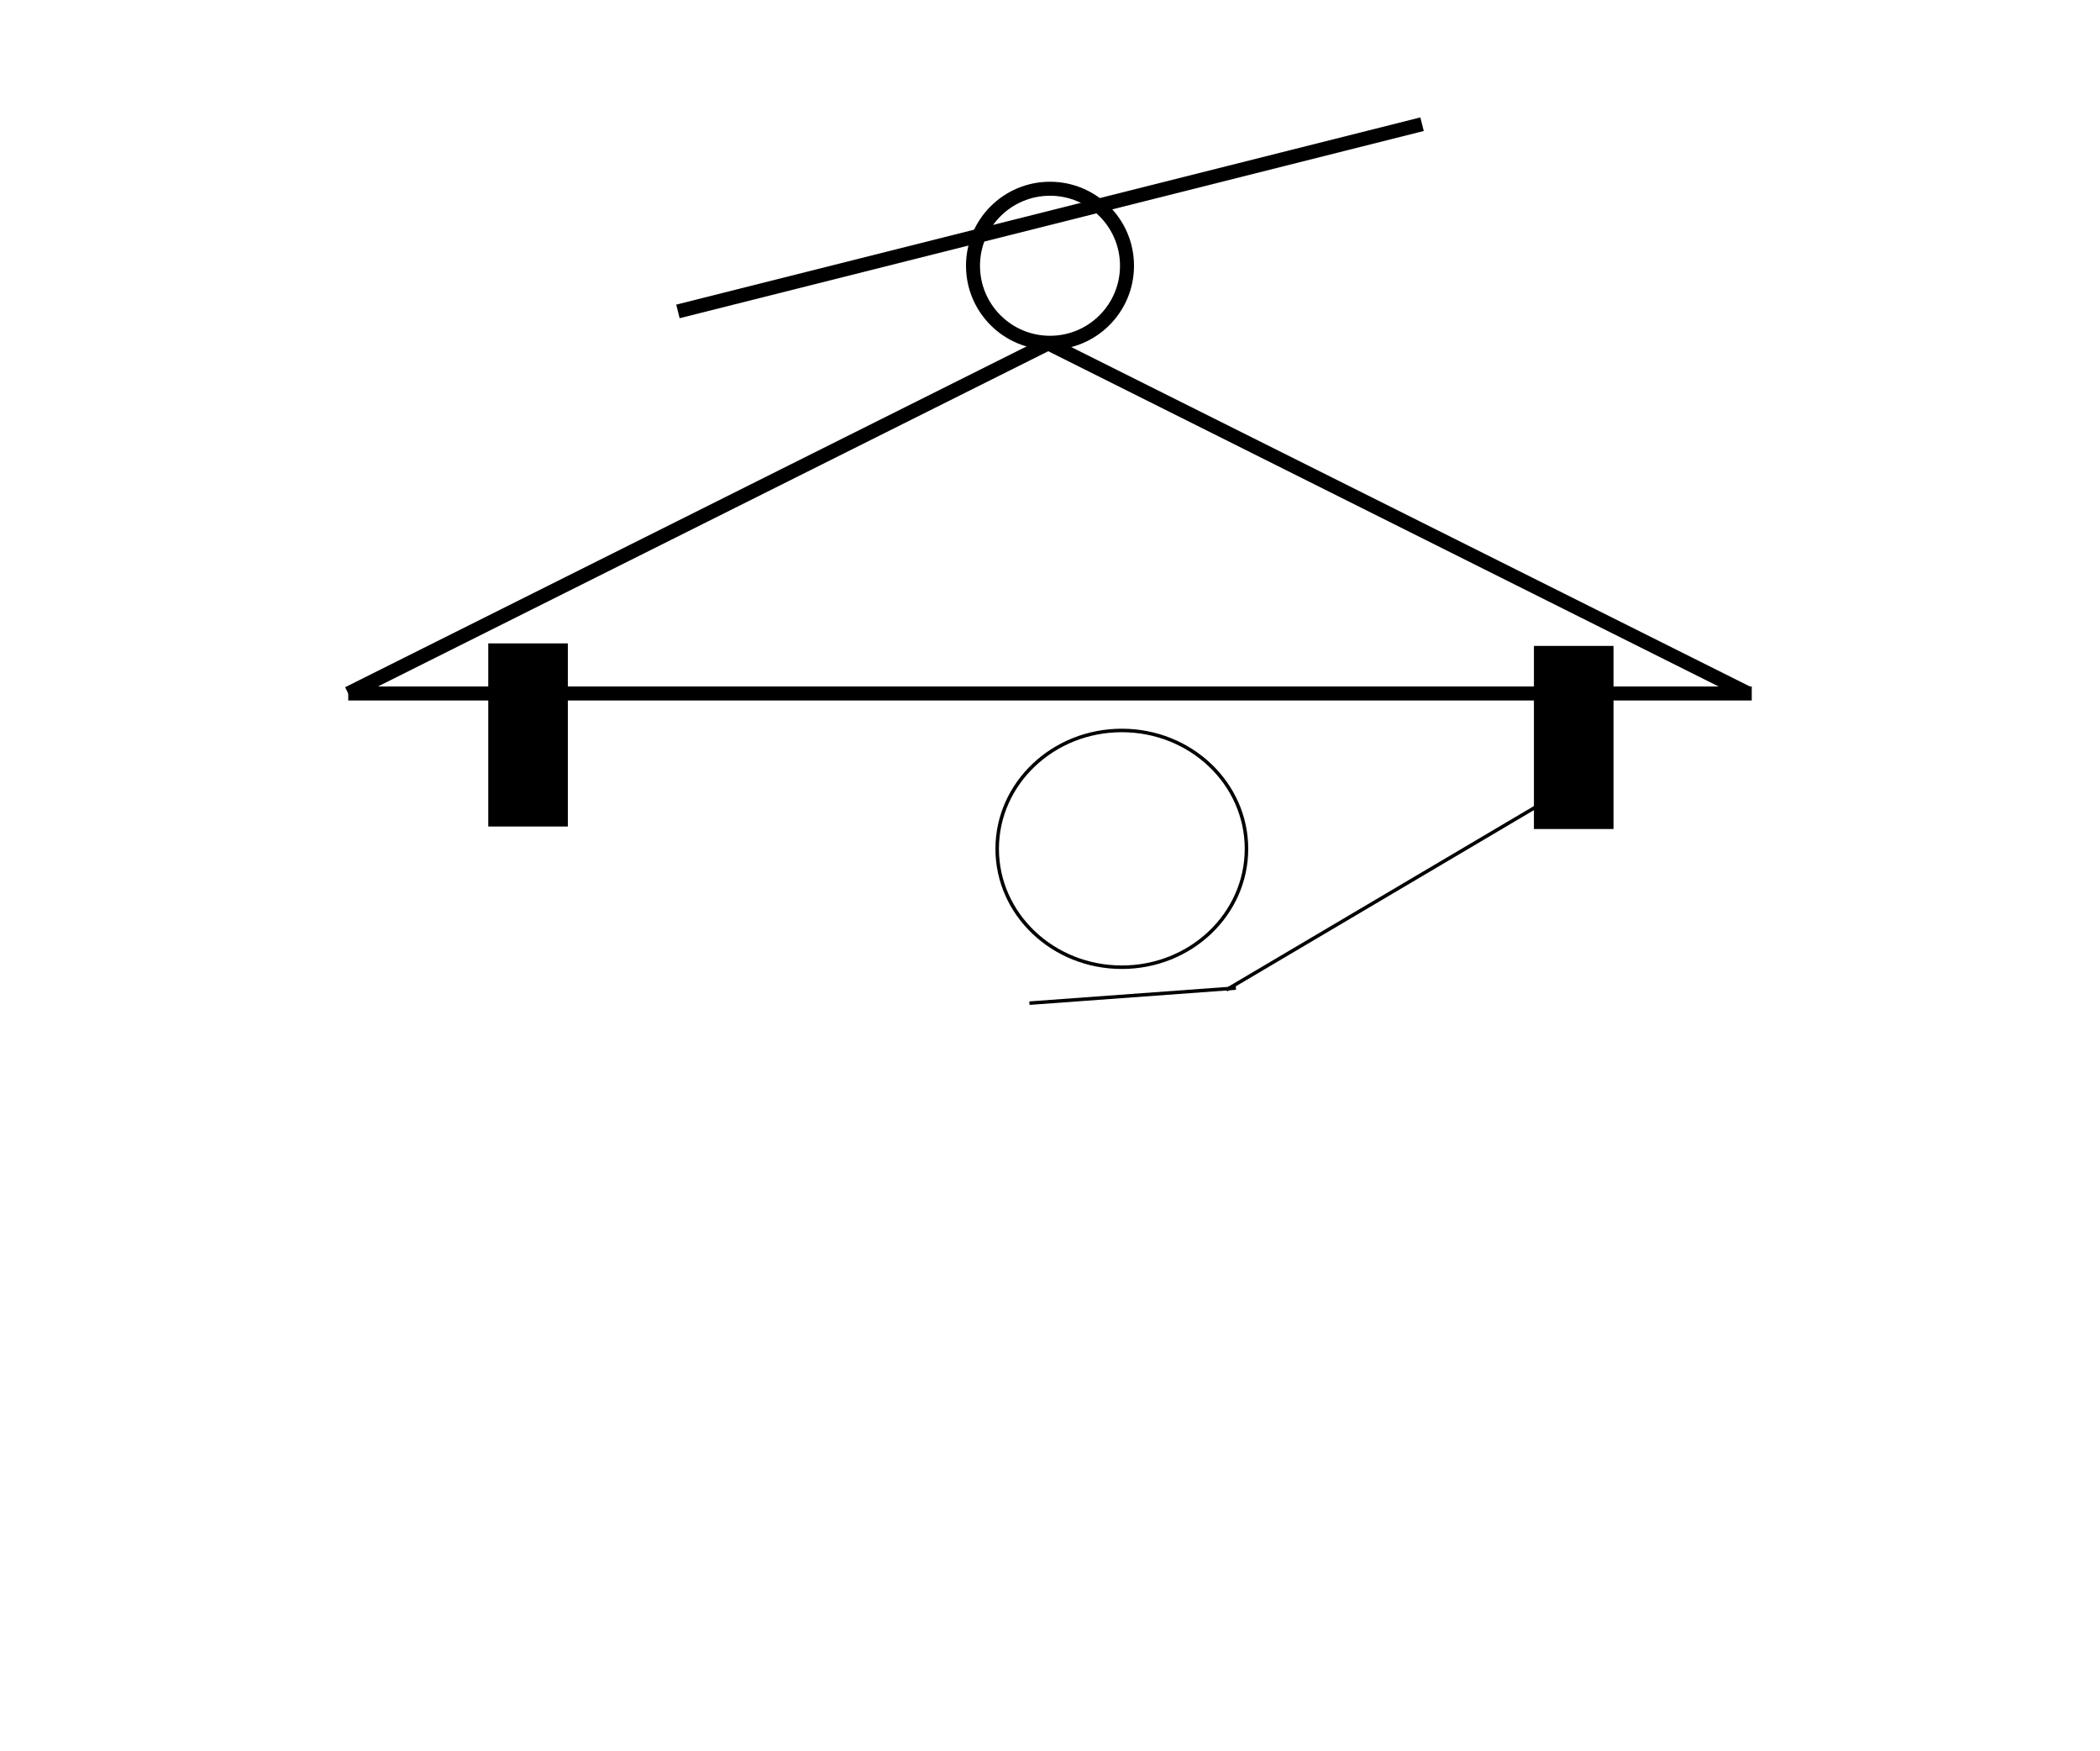
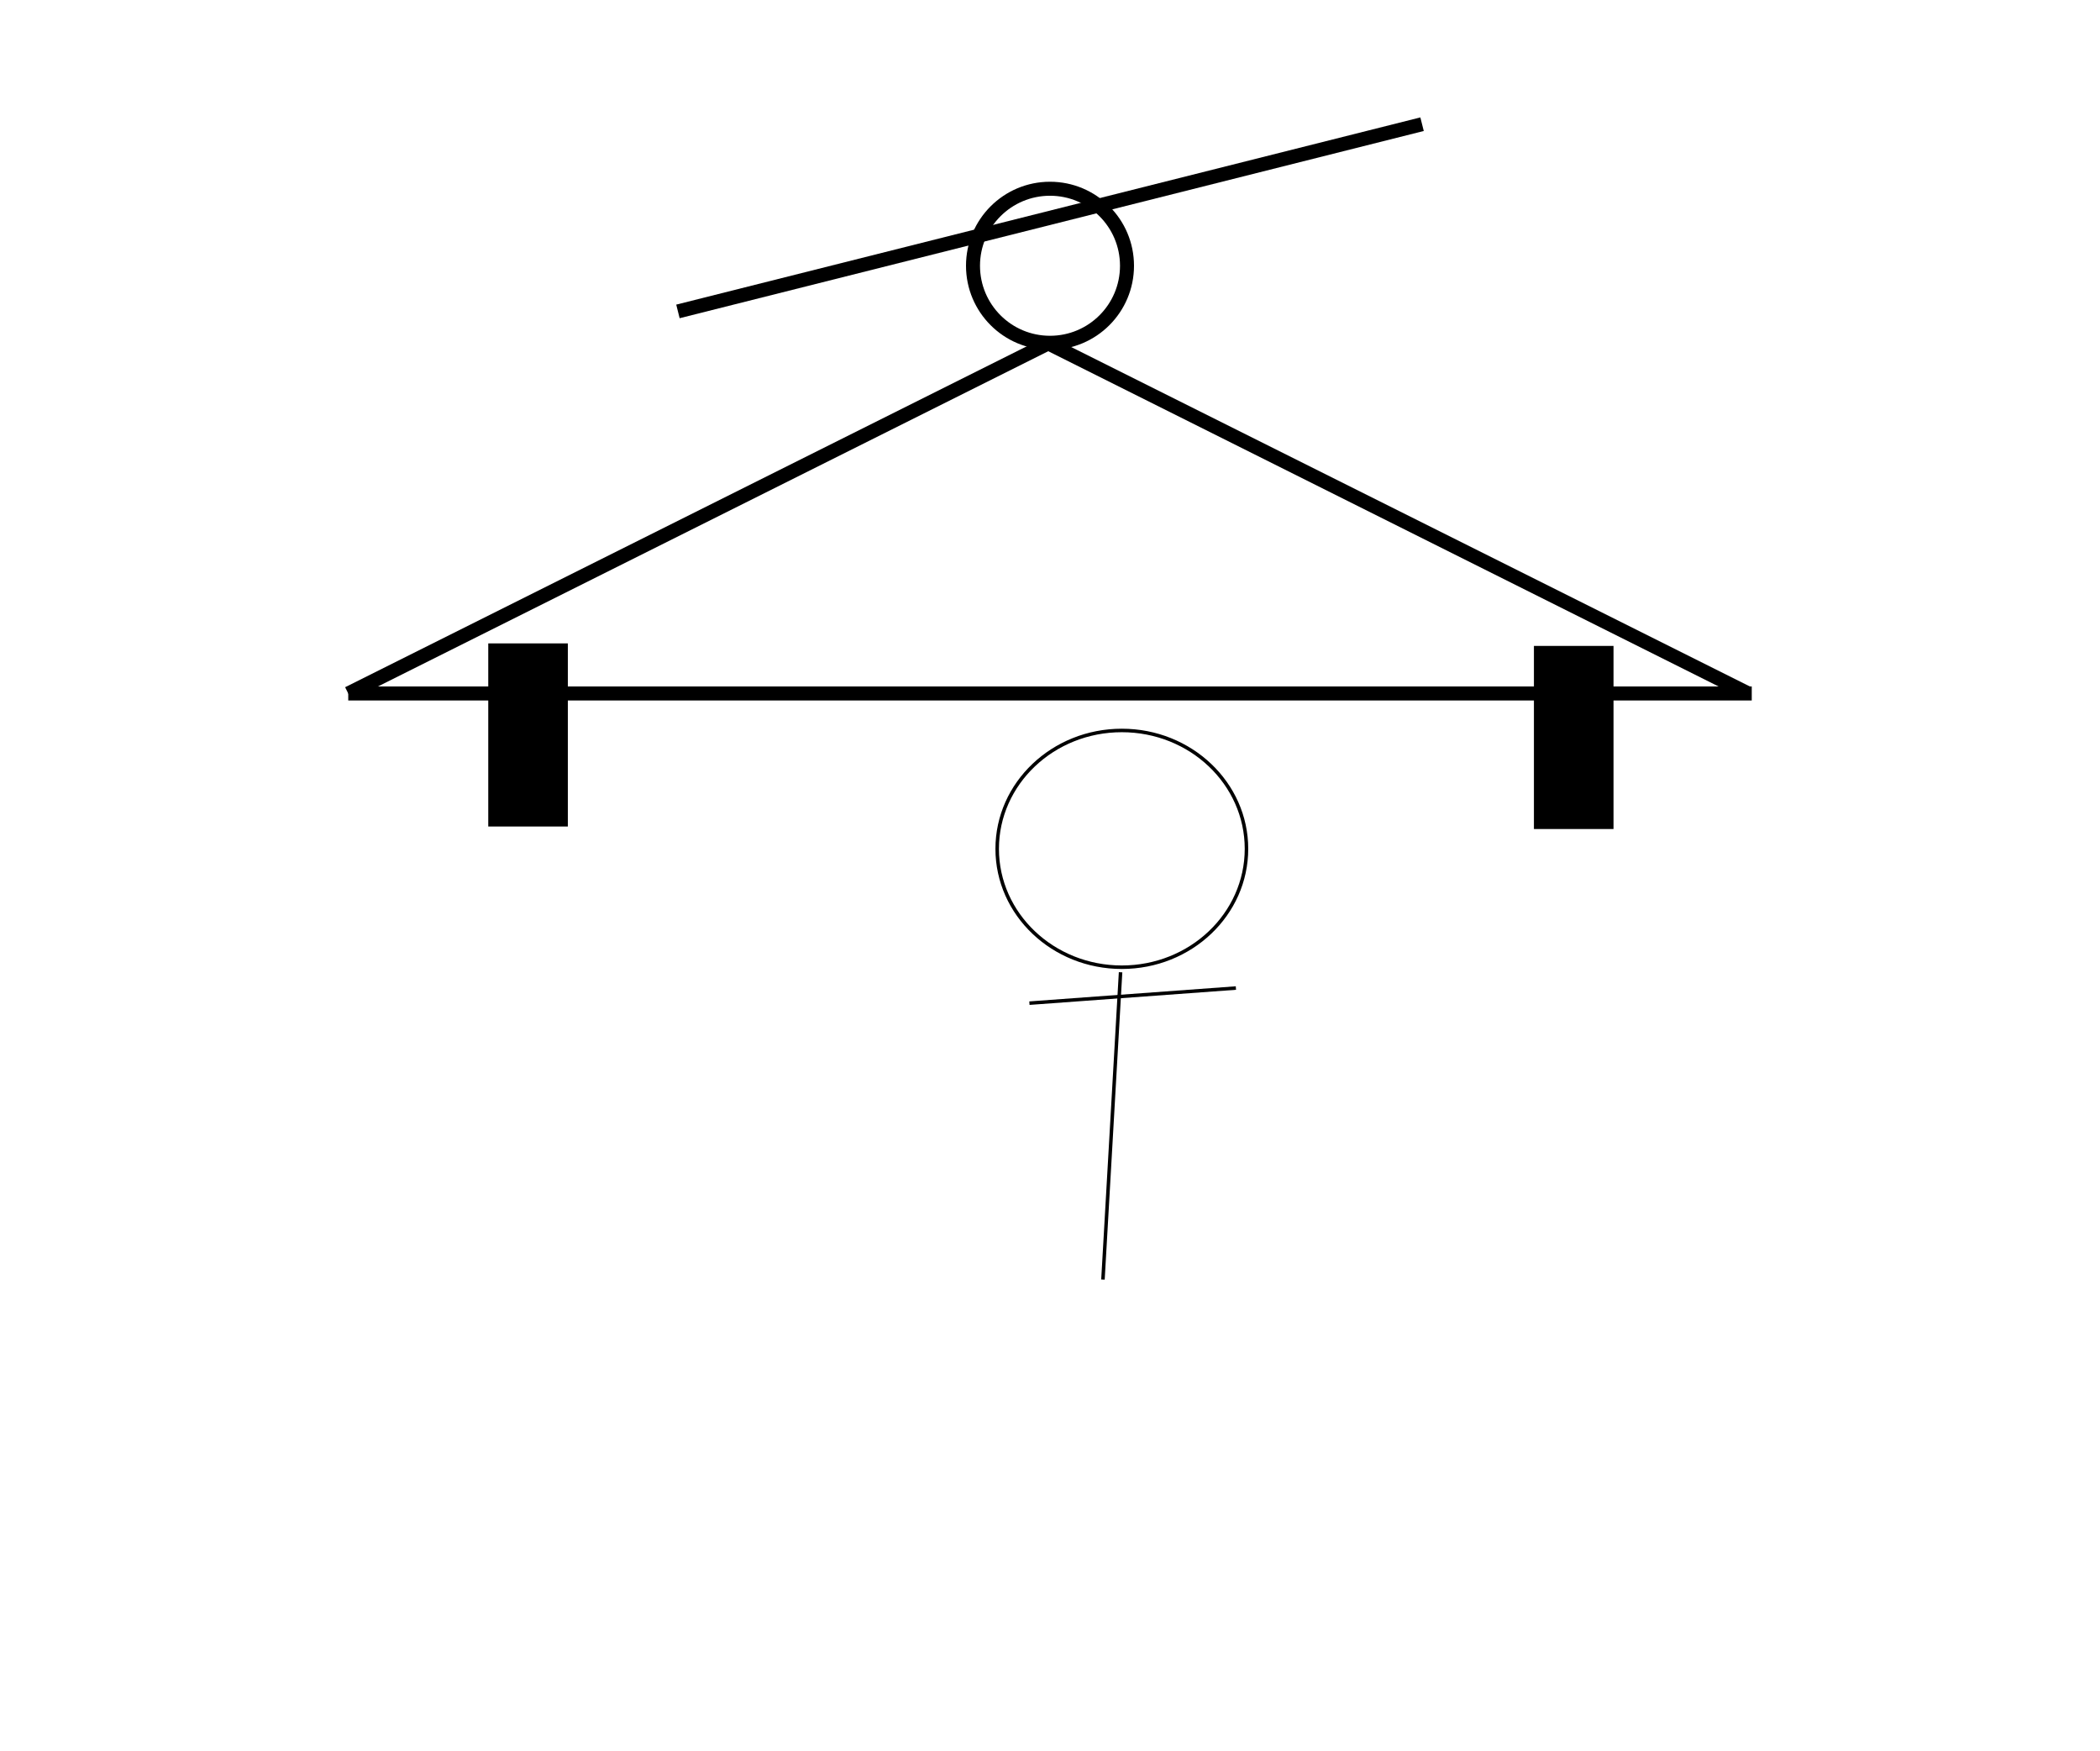
<svg xmlns="http://www.w3.org/2000/svg" width="600" height="500">
  <g>
-     <line id="svg_3" x1="99.5" x2="500.5" y1="198.086" y2="198.086" fill="none" stroke="#000" stroke-linecap="undefined" stroke-linejoin="undefined" stroke-width="4" />
-     <rect id="svg_8" width="1.739" height="31.304" x="150" y="194.281" fill="none" stroke="#000" stroke-width="21" />
-     <rect id="svg_9" width="1.739" height="31.304" x="448.764" y="195" fill="none" stroke="#000" stroke-width="21" />
-     <g id="svg_13" stroke-width="4">
-       <line id="svg_1" x1="299.5" x2="99.5" y1="98.086" y2="198.086" fill="none" stroke="#000" stroke-linecap="undefined" stroke-linejoin="undefined" />
-       <line id="svg_2" x1="299.5" x2="499.5" y1="98.086" y2="198.086" fill="none" stroke="#000" stroke-linecap="undefined" stroke-linejoin="undefined" />
-       <path id="svg_22" fill="none" stroke="#000" d="m300,97.913c-12.155,0 -22,-9.845 -22,-22c0,-12.155 9.845,-22 22,-22c12.155,0 22,9.845 22,22c0,12.155 -9.845,22 -22,22z" opacity="undefined" />
-       <line id="svg_7" x1="193.696" x2="406.304" y1="88.954" y2="35.476" fill="none" stroke="#000" />
+     <line stroke-width="4" stroke-linejoin="undefined" stroke-linecap="undefined" stroke="#000" fill="none" y2="198.086" y1="198.086" x2="500.5" x1="99.5" id="svg_3" />
+     <rect stroke-width="21" stroke="#000" fill="none" y="194.281" x="150" height="31.304" width="1.739" id="svg_8" />
+     <rect stroke-width="21" stroke="#000" fill="none" y="195" x="448.764" height="31.304" width="1.739" id="svg_9" />
+     <g stroke-width="4" id="svg_13">
+       <line stroke-linejoin="undefined" stroke-linecap="undefined" stroke="#000" fill="none" y2="198.086" y1="98.086" x2="99.5" x1="299.5" id="svg_1" />
+       <line stroke-linejoin="undefined" stroke-linecap="undefined" stroke="#000" fill="none" y2="198.086" y1="98.086" x2="499.5" x1="299.5" id="svg_2" />
+       <path opacity="undefined" d="m300,97.913c-12.155,0 -22,-9.845 -22,-22c0,-12.155 9.845,-22 22,-22c12.155,0 22,9.845 22,22c0,12.155 -9.845,22 -22,22z" stroke="#000" fill="none" id="svg_22" />
+       <line stroke="#000" fill="none" y2="35.476" y1="88.954" x2="406.304" x1="193.696" id="svg_7" />
    </g>
-     <line id="svg_15" x1="445.348" x2="350.381" y1="226.636" y2="282.753" fill="none" stroke="#000" />
-     <ellipse id="svg_16" cx="320.524" cy="242.464" fill="none" stroke="#000" rx="35.613" ry="33.814" />
-     <line id="svg_20" x1="294.119" x2="353.114" y1="286.543" y2="282.227" fill="none" stroke="#000" />
+     <ellipse ry="33.814" rx="35.613" stroke="#000" fill="none" cy="242.464" cx="320.524" id="svg_16" />
+     <line stroke="#000" fill="none" y2="277.717" y1="365.49" x2="320.164" x1="315.128" id="svg_17" />
+     <line stroke="#000" fill="none" y2="282.227" y1="286.543" x2="353.114" x1="294.119" id="svg_20" />
  </g>
</svg>
